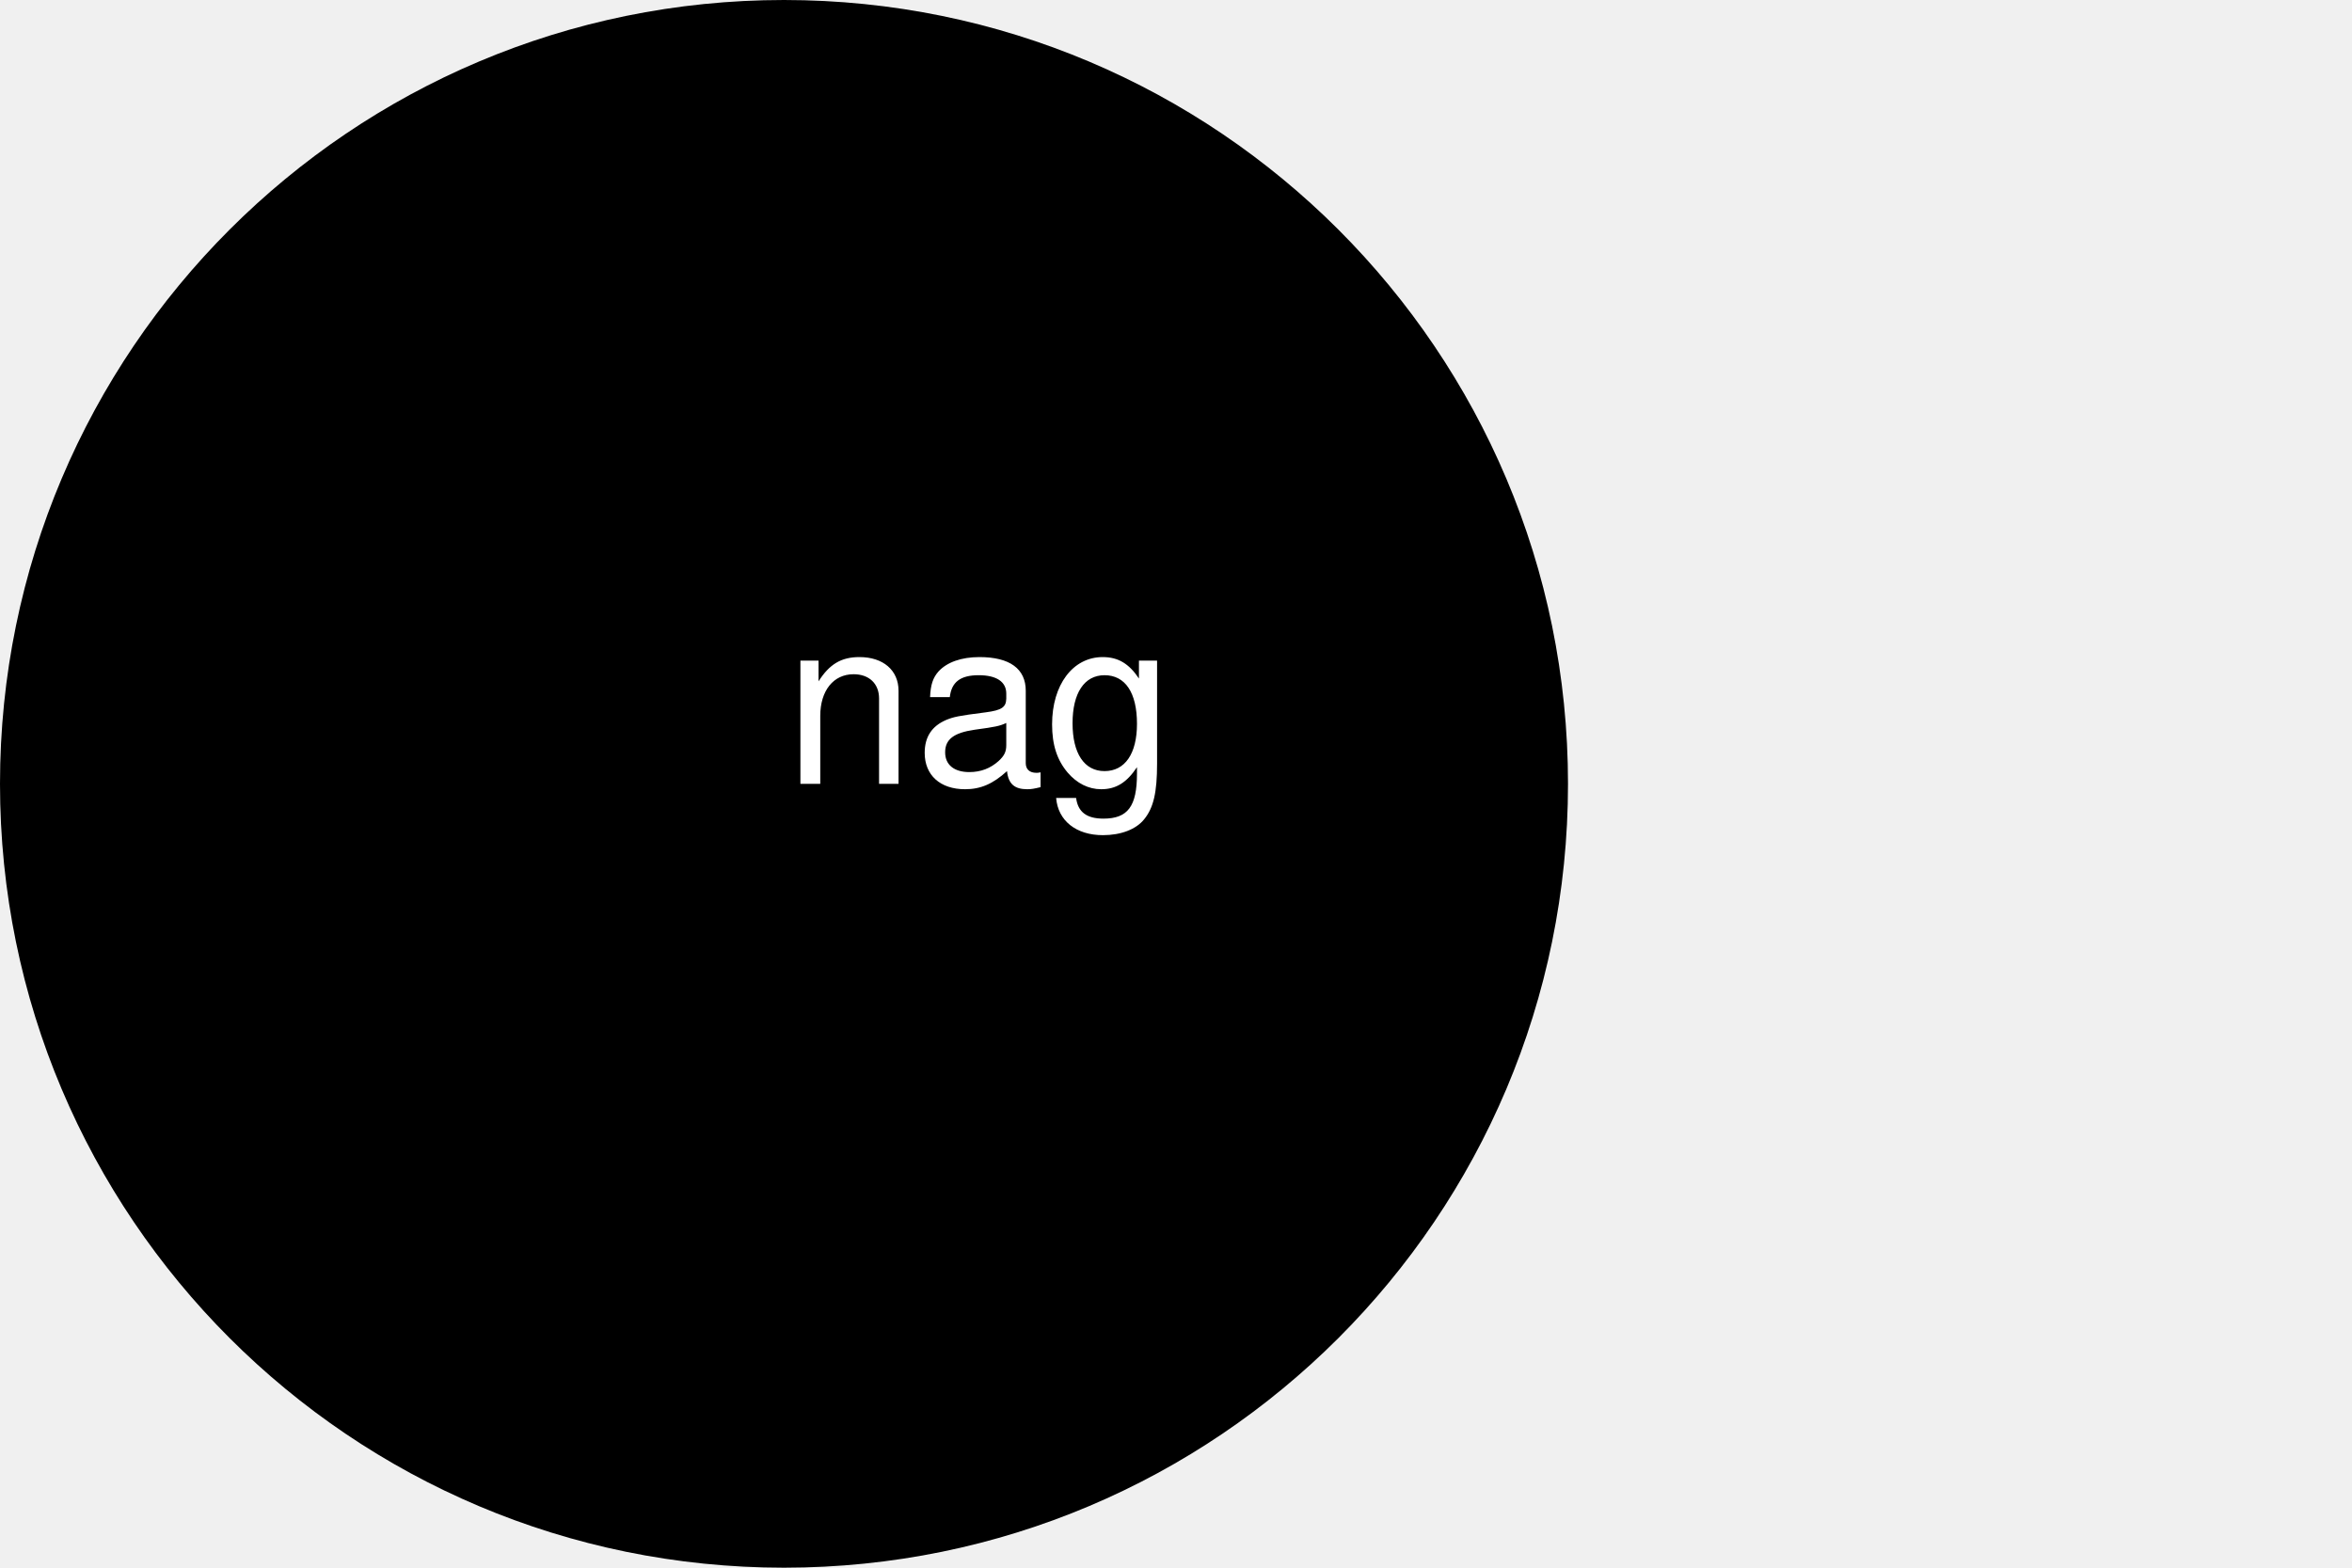
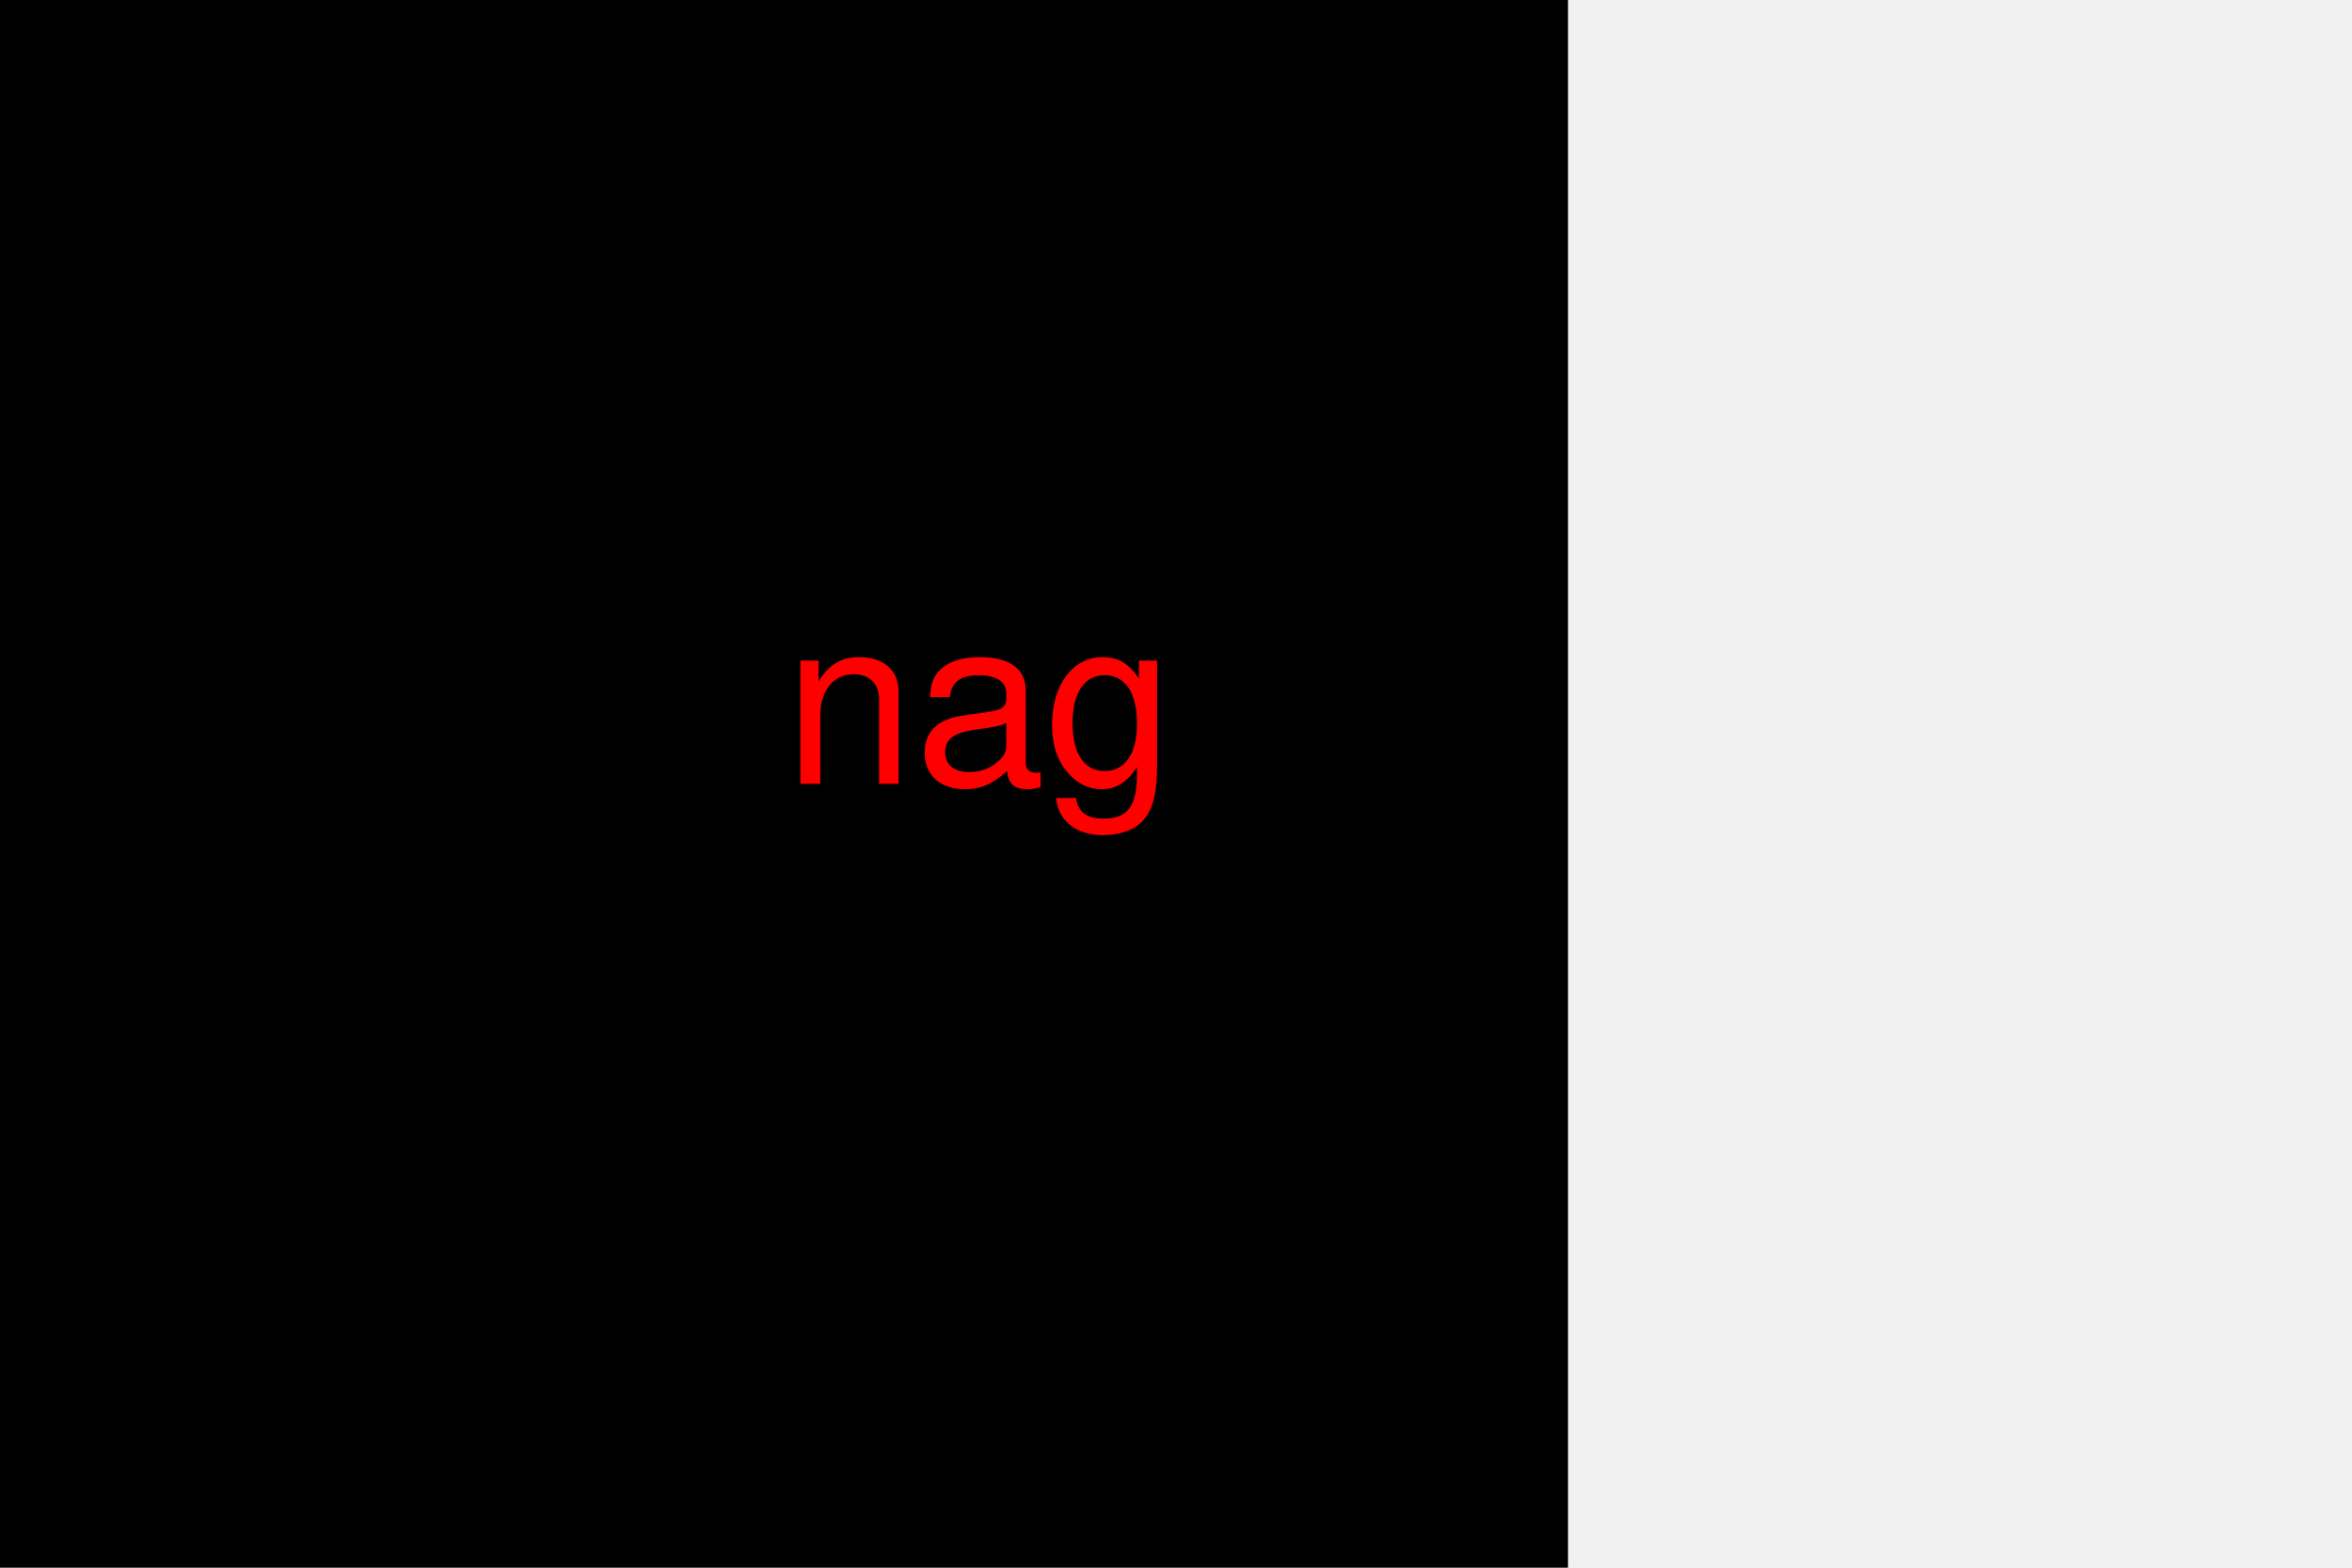
<svg xmlns="http://www.w3.org/2000/svg" width="300" height="200">
-   <circle cx="100" cy="100" r="100" fill="black" />
-   <text x="100" y="100" font-family="helvetica" font-size="30" fill="white">nag</text>
+   <rect width="200" height="200" fill="black" />
+   <text x="100" y="100" font-family="helvetica" font-size="30" fill="red">nag</text>
</svg>
